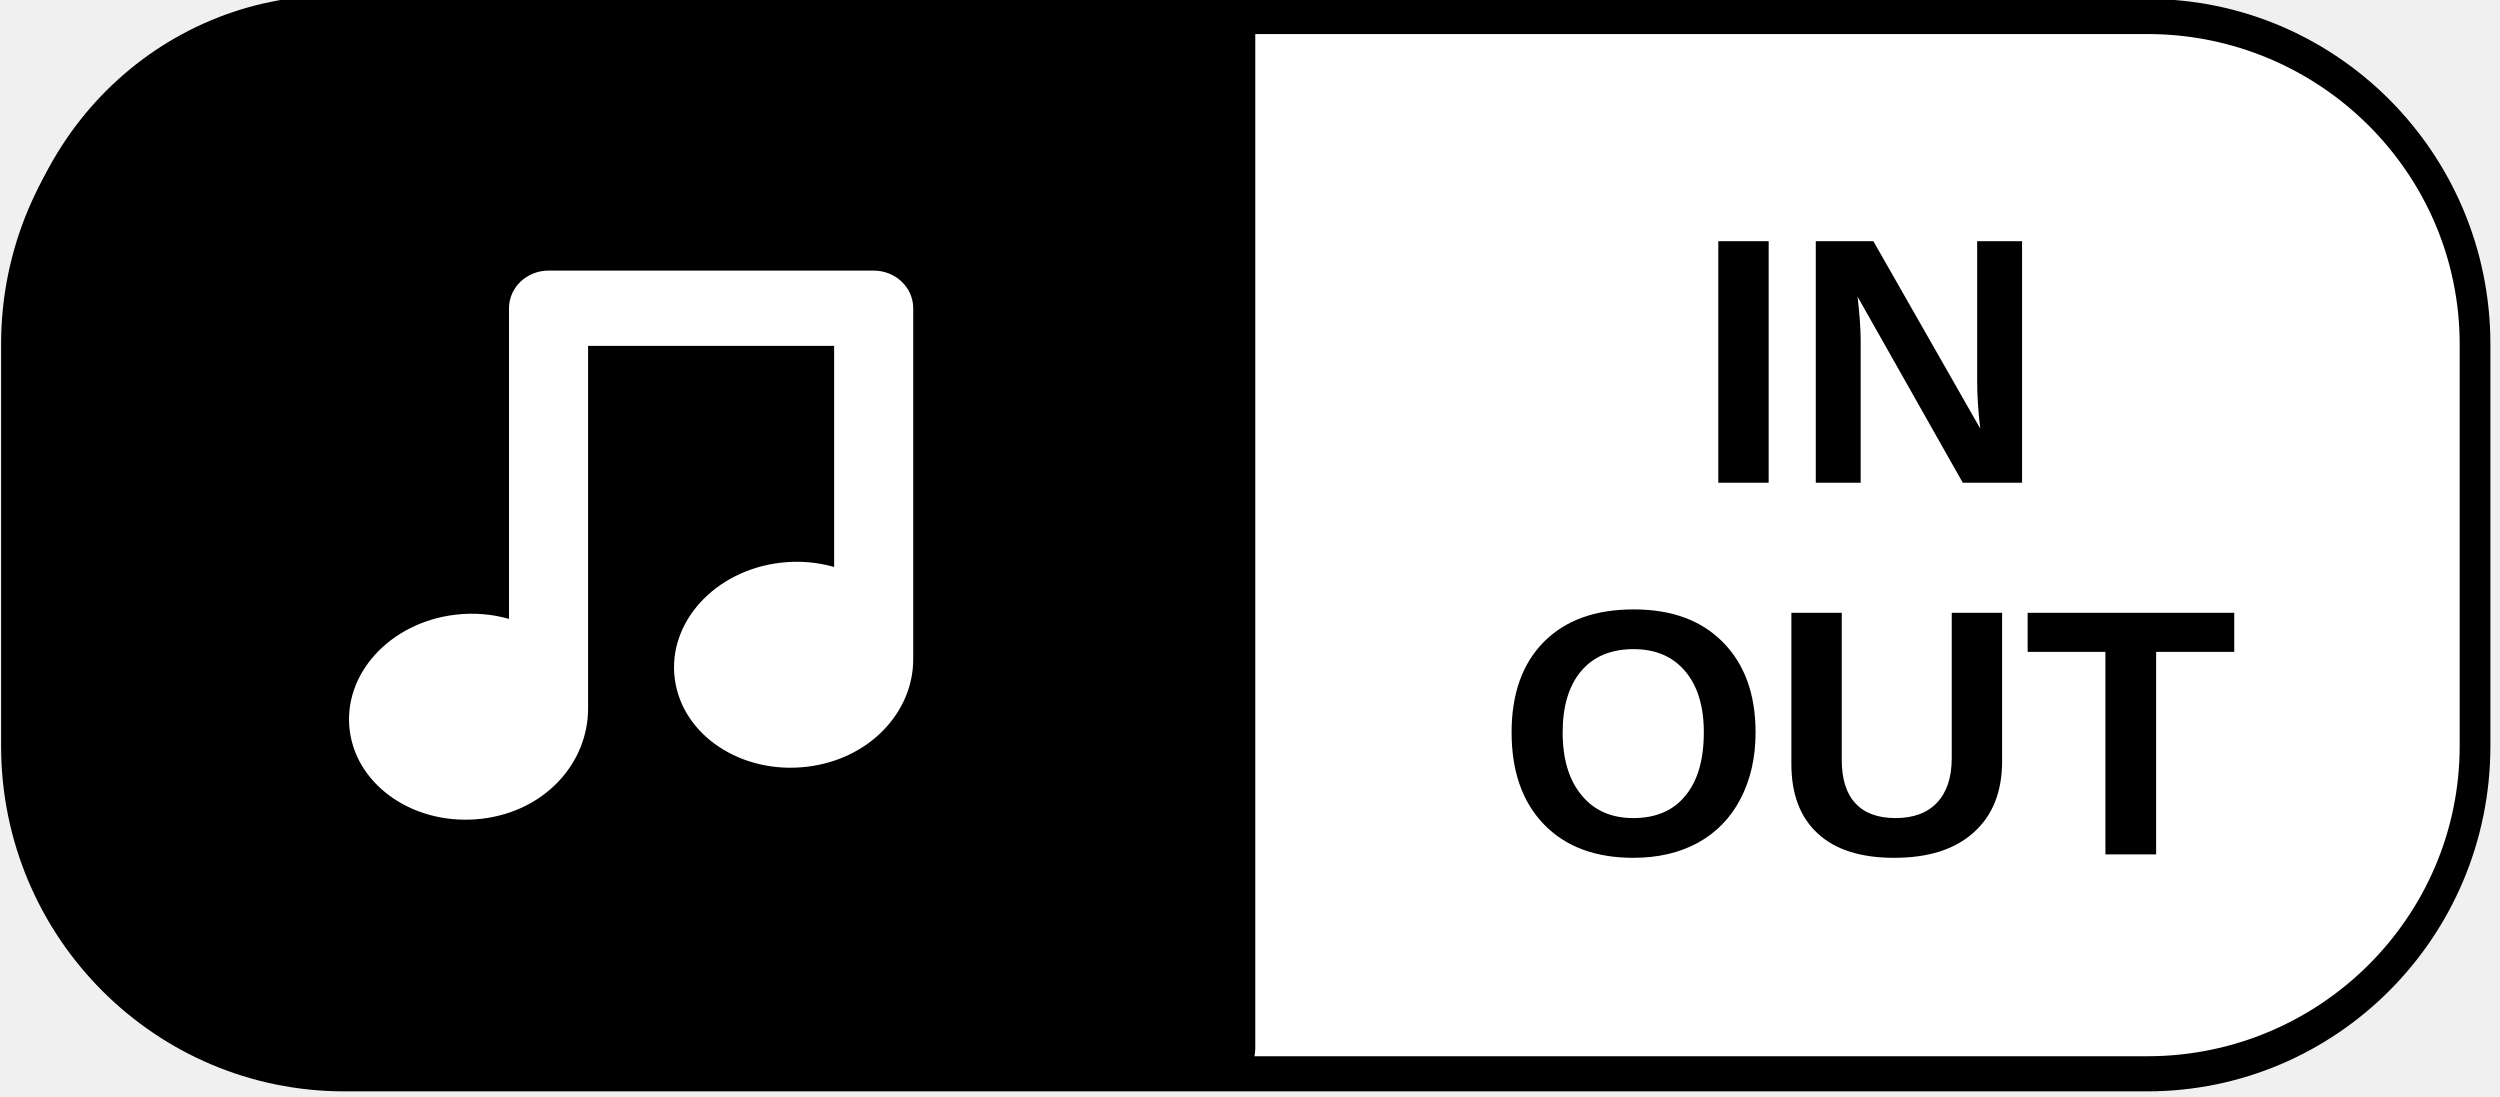
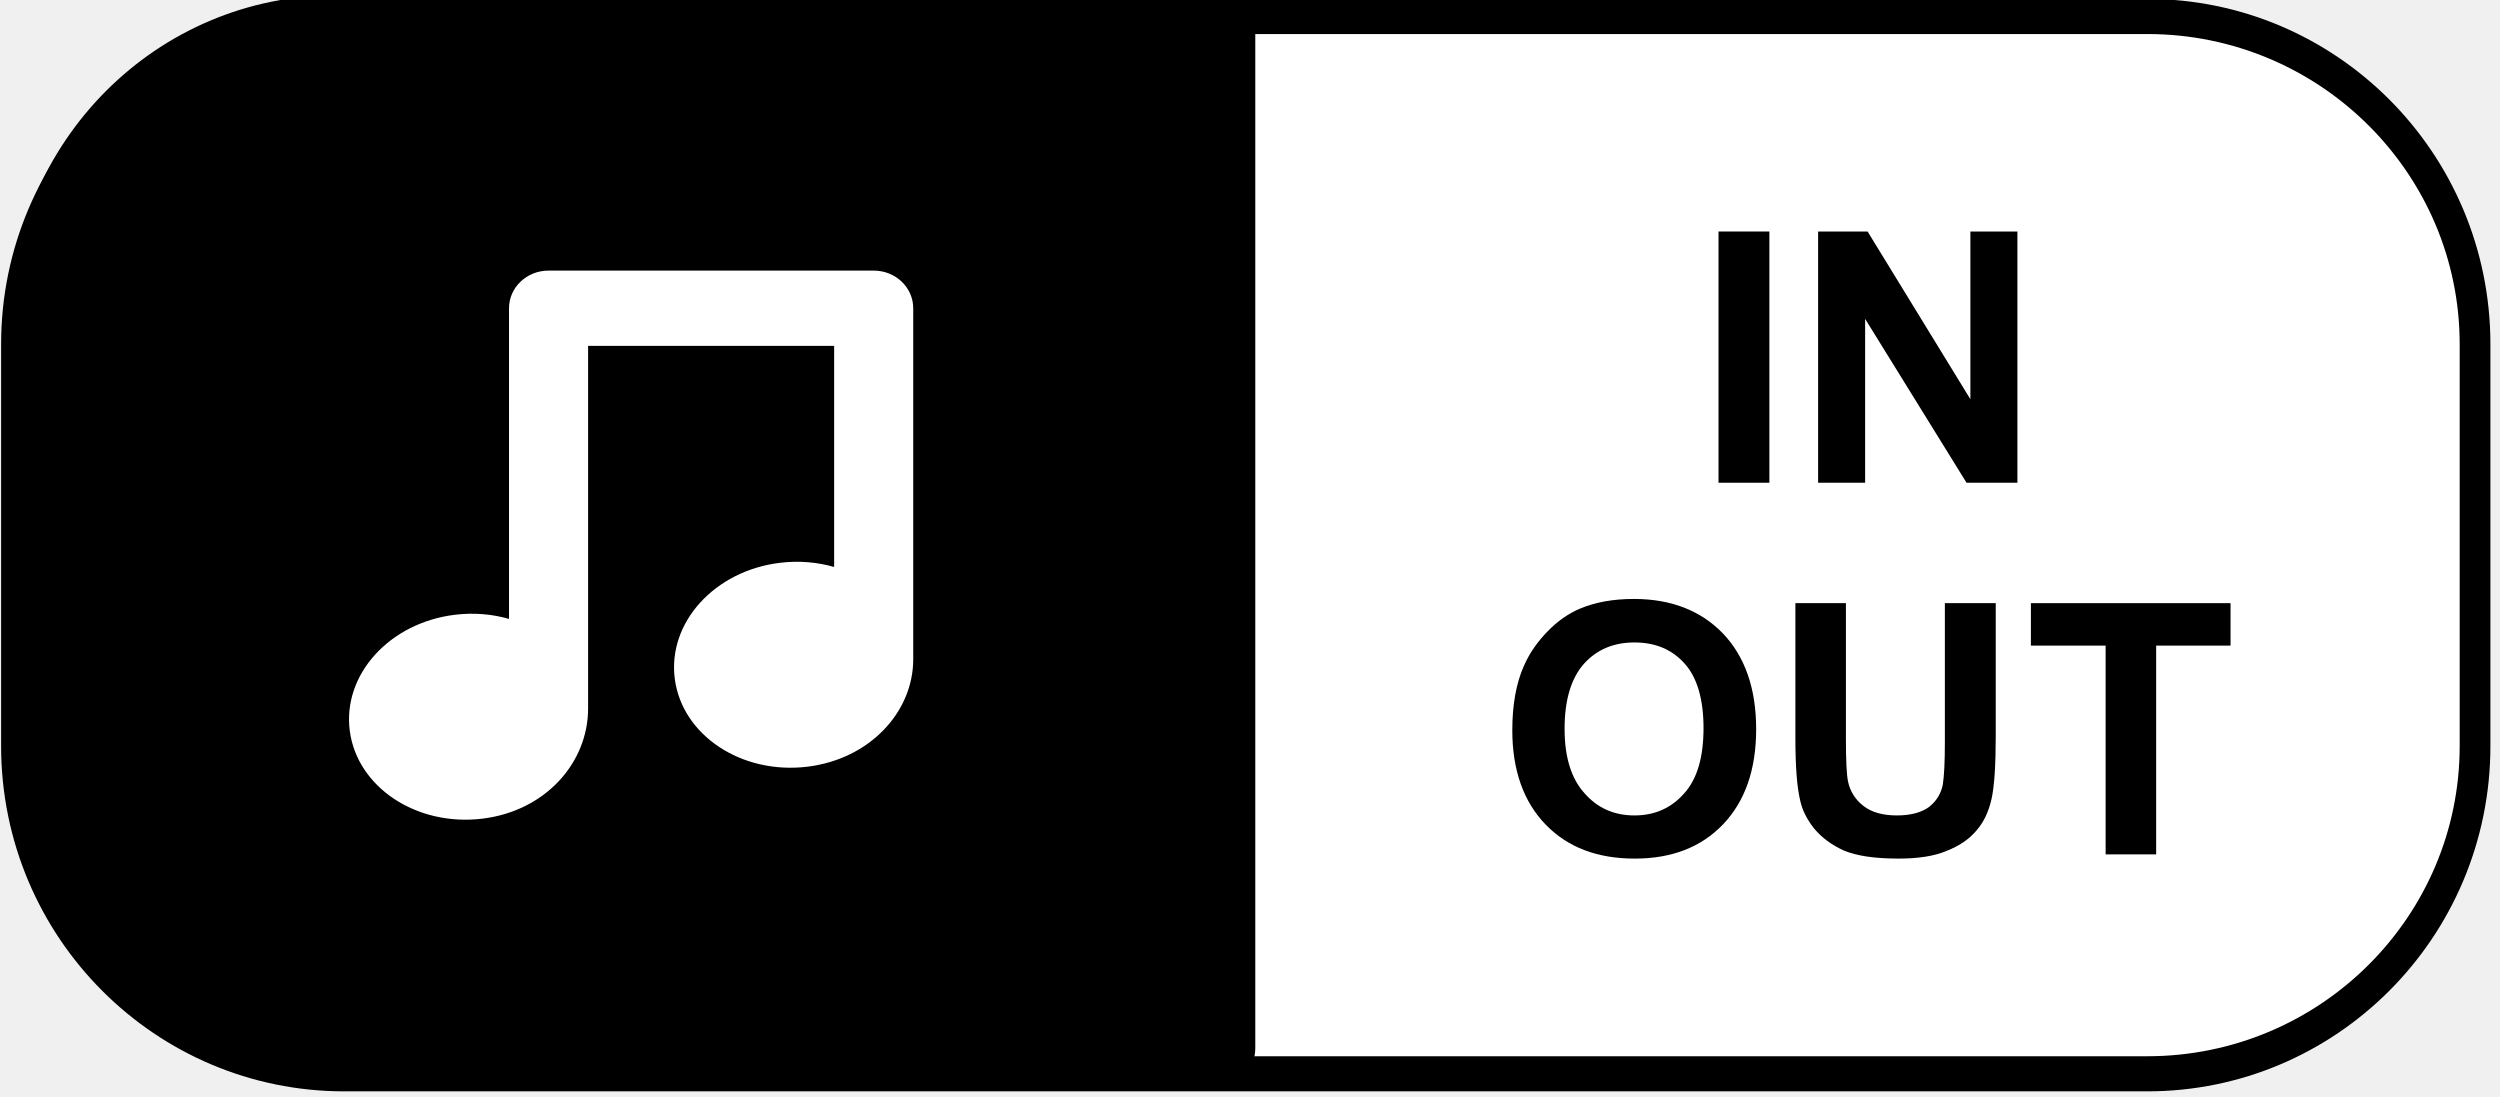
<svg xmlns="http://www.w3.org/2000/svg" width="100%" height="100%" viewBox="0 0 114 50" version="1.1" xml:space="preserve" style="fill-rule:evenodd;clip-rule:evenodd;stroke-linecap:round;stroke-linejoin:round;stroke-miterlimit:1.5;">
-   <g transform="matrix(1,0,0,1,-446.459,-396.661)">
-     <g id="bw_audio_io" transform="matrix(1,0,0,1,1.13687e-13,154.789)">
+   <g transform="matrix(1,0,0,1,-467.949,-360.266)">
+     <g id="bw_audio_io" transform="matrix(1,0,0,1,21.4905,118.394)">
      <g transform="matrix(0.909922,0,0,1.03956,314.556,146.641)">
        <path d="M268.995,106.707C268.995,98.772 261.634,92.33 252.569,92.33L162.212,92.33C153.146,92.33 145.786,98.772 145.786,106.707L145.786,124.331C145.786,132.267 153.146,138.709 162.212,138.709L252.569,138.709C261.634,138.709 268.995,132.267 268.995,124.331L268.995,106.707Z" style="fill:white;stroke:black;stroke-width:1.54px;" />
      </g>
      <g transform="matrix(1,0,0,1,5.75637,-0.75713)">
        <g transform="matrix(1,0,0,1,310.725,162.701)">
-           <text x="207.253px" y="101.941px" style="font-family:'Arial-BoldMT', 'Arial', sans-serif;font-weight:700;font-size:16px;">IN</text>
+           <g transform="matrix(16,0,0,16,207.253,101.941)">
+             <rect x="0.068" y="-0.716" width="0.145" height="0.716" style="fill-rule:nonzero;" />
+           </g>
+           <g transform="matrix(16,0,0,16,211.699,101.941)">
+             <path d="M0.074,-0L0.074,-0.716L0.215,-0.716L0.508,-0.238L0.508,-0.716L0.642,-0.716L0.642,-0L0.497,-0L0.208,-0.467L0.208,-0L0.074,-0Z" style="fill-rule:nonzero;" />
+           </g>
        </g>
        <g transform="matrix(1,0,0,1,310.608,179.648)">
-           <text x="198.367px" y="101.941px" style="font-family:'Arial-BoldMT', 'Arial', sans-serif;font-weight:700;font-size:16px;">OUT</text>
+           <g transform="matrix(16,0,0,16,198.367,101.941)">
+             <path d="M0.043,-0.354C0.043,-0.426 0.054,-0.488 0.076,-0.537C0.092,-0.574 0.115,-0.606 0.143,-0.635C0.171,-0.664 0.202,-0.686 0.235,-0.7C0.28,-0.719 0.331,-0.728 0.39,-0.728C0.495,-0.728 0.58,-0.695 0.643,-0.63C0.706,-0.564 0.738,-0.473 0.738,-0.357C0.738,-0.241 0.706,-0.151 0.644,-0.086C0.581,-0.02 0.497,0.012 0.392,0.012C0.285,0.012 0.201,-0.02 0.138,-0.085C0.075,-0.15 0.043,-0.24 0.043,-0.354ZM0.192,-0.358C0.192,-0.277 0.211,-0.216 0.249,-0.174C0.286,-0.132 0.333,-0.111 0.391,-0.111C0.449,-0.111 0.496,-0.132 0.533,-0.174C0.57,-0.215 0.588,-0.277 0.588,-0.36C0.588,-0.442 0.57,-0.504 0.534,-0.544C0.498,-0.584 0.451,-0.604 0.391,-0.604C0.332,-0.604 0.284,-0.584 0.247,-0.543C0.211,-0.502 0.192,-0.441 0.192,-0.358Z" style="fill-rule:nonzero;" />
+           </g>
+           <g transform="matrix(16,0,0,16,210.812,101.941)">
+             <path d="M0.072,-0.716L0.216,-0.716L0.216,-0.328C0.216,-0.267 0.218,-0.227 0.222,-0.208C0.228,-0.179 0.243,-0.156 0.266,-0.138C0.289,-0.12 0.321,-0.111 0.361,-0.111C0.402,-0.111 0.433,-0.12 0.454,-0.136C0.475,-0.153 0.487,-0.174 0.492,-0.198C0.496,-0.223 0.498,-0.263 0.498,-0.32L0.498,-0.716L0.643,-0.716L0.643,-0.34C0.643,-0.254 0.639,-0.193 0.631,-0.158C0.623,-0.122 0.609,-0.092 0.588,-0.068C0.567,-0.043 0.539,-0.024 0.503,-0.01C0.468,0.005 0.422,0.012 0.366,0.012C0.297,0.012 0.246,0.004 0.21,-0.011C0.175,-0.027 0.147,-0.048 0.126,-0.073C0.106,-0.098 0.092,-0.125 0.086,-0.152C0.076,-0.193 0.072,-0.254 0.072,-0.334L0.072,-0.716Z" style="fill-rule:nonzero;" />
+           </g>
+           <g transform="matrix(16,0,0,16,222.367,101.941)">
+             <path d="M0.234,-0L0.234,-0.595L0.021,-0.595L0.021,-0.716L0.59,-0.716L0.59,-0.595L0.378,-0.595L0.378,-0L0.234,-0Z" style="fill-rule:nonzero;" />
+           </g>
        </g>
      </g>
      <g transform="matrix(0.454961,0,0,1.01373,380.883,149.026)">
        <path d="M268.995,92.33L177.822,92.33C160.141,92.33 145.786,98.772 145.786,106.707L145.786,124.331C145.786,132.267 160.141,138.709 177.822,138.709L268.995,138.709L268.995,92.33Z" style="stroke:black;stroke-width:1.91px;" />
      </g>
      <g transform="matrix(0.0721239,0,0,0.0686772,462.09,254.211)">
        <path d="M360.655,258.05L360.655,25C360.655,11.193 349.464,0 335.655,0L130.09,0C116.283,0 105.09,11.193 105.09,25L105.09,231.27C94.521,228.086 82.945,226.999 71.032,228.502C29.527,233.738 -0.293,268.3 4.427,305.695C9.146,343.091 46.616,369.159 88.121,363.921C128.136,358.872 155.09,326.775 155.09,290.74L155.09,50L310.654,50L310.654,196.794C300.063,193.594 288.464,192.497 276.52,194.004C235.016,199.241 205.197,233.802 209.916,271.197C214.635,308.592 252.104,334.661 293.61,329.424C332.951,324.458 360.655,293.275 360.655,258.05Z" style="fill:white;fill-rule:nonzero;" />
      </g>
    </g>
  </g>
</svg>
